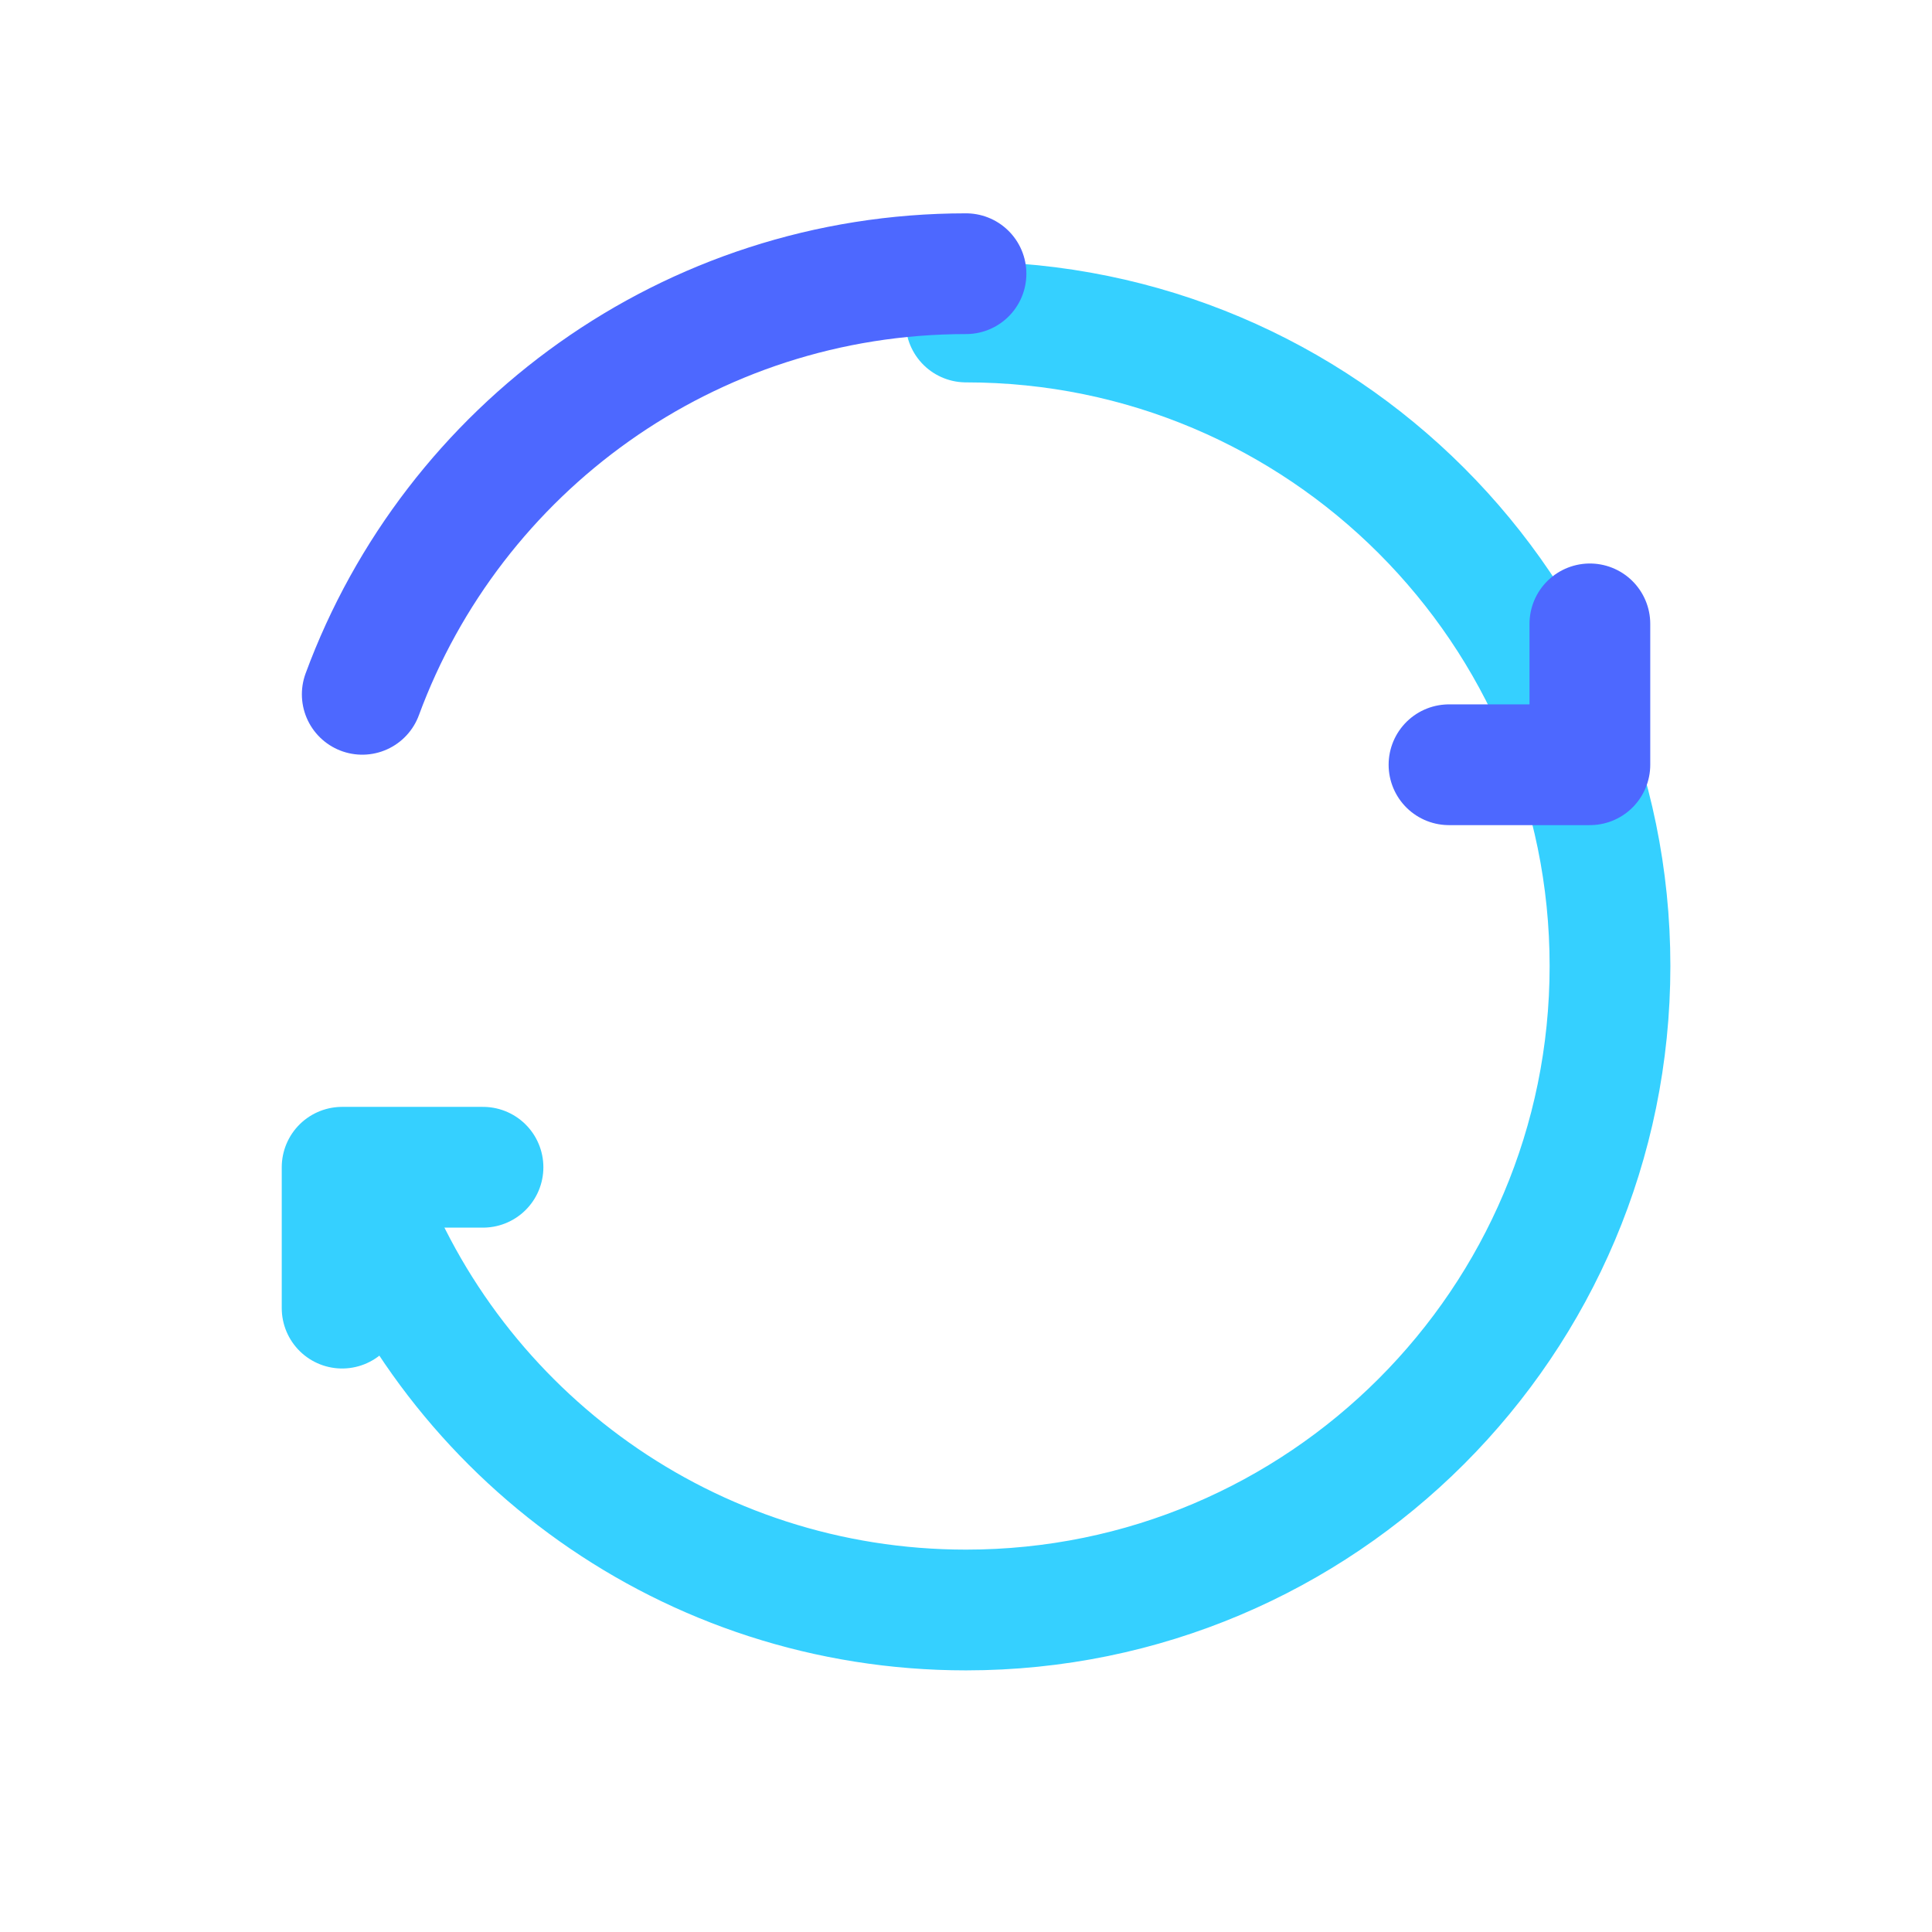
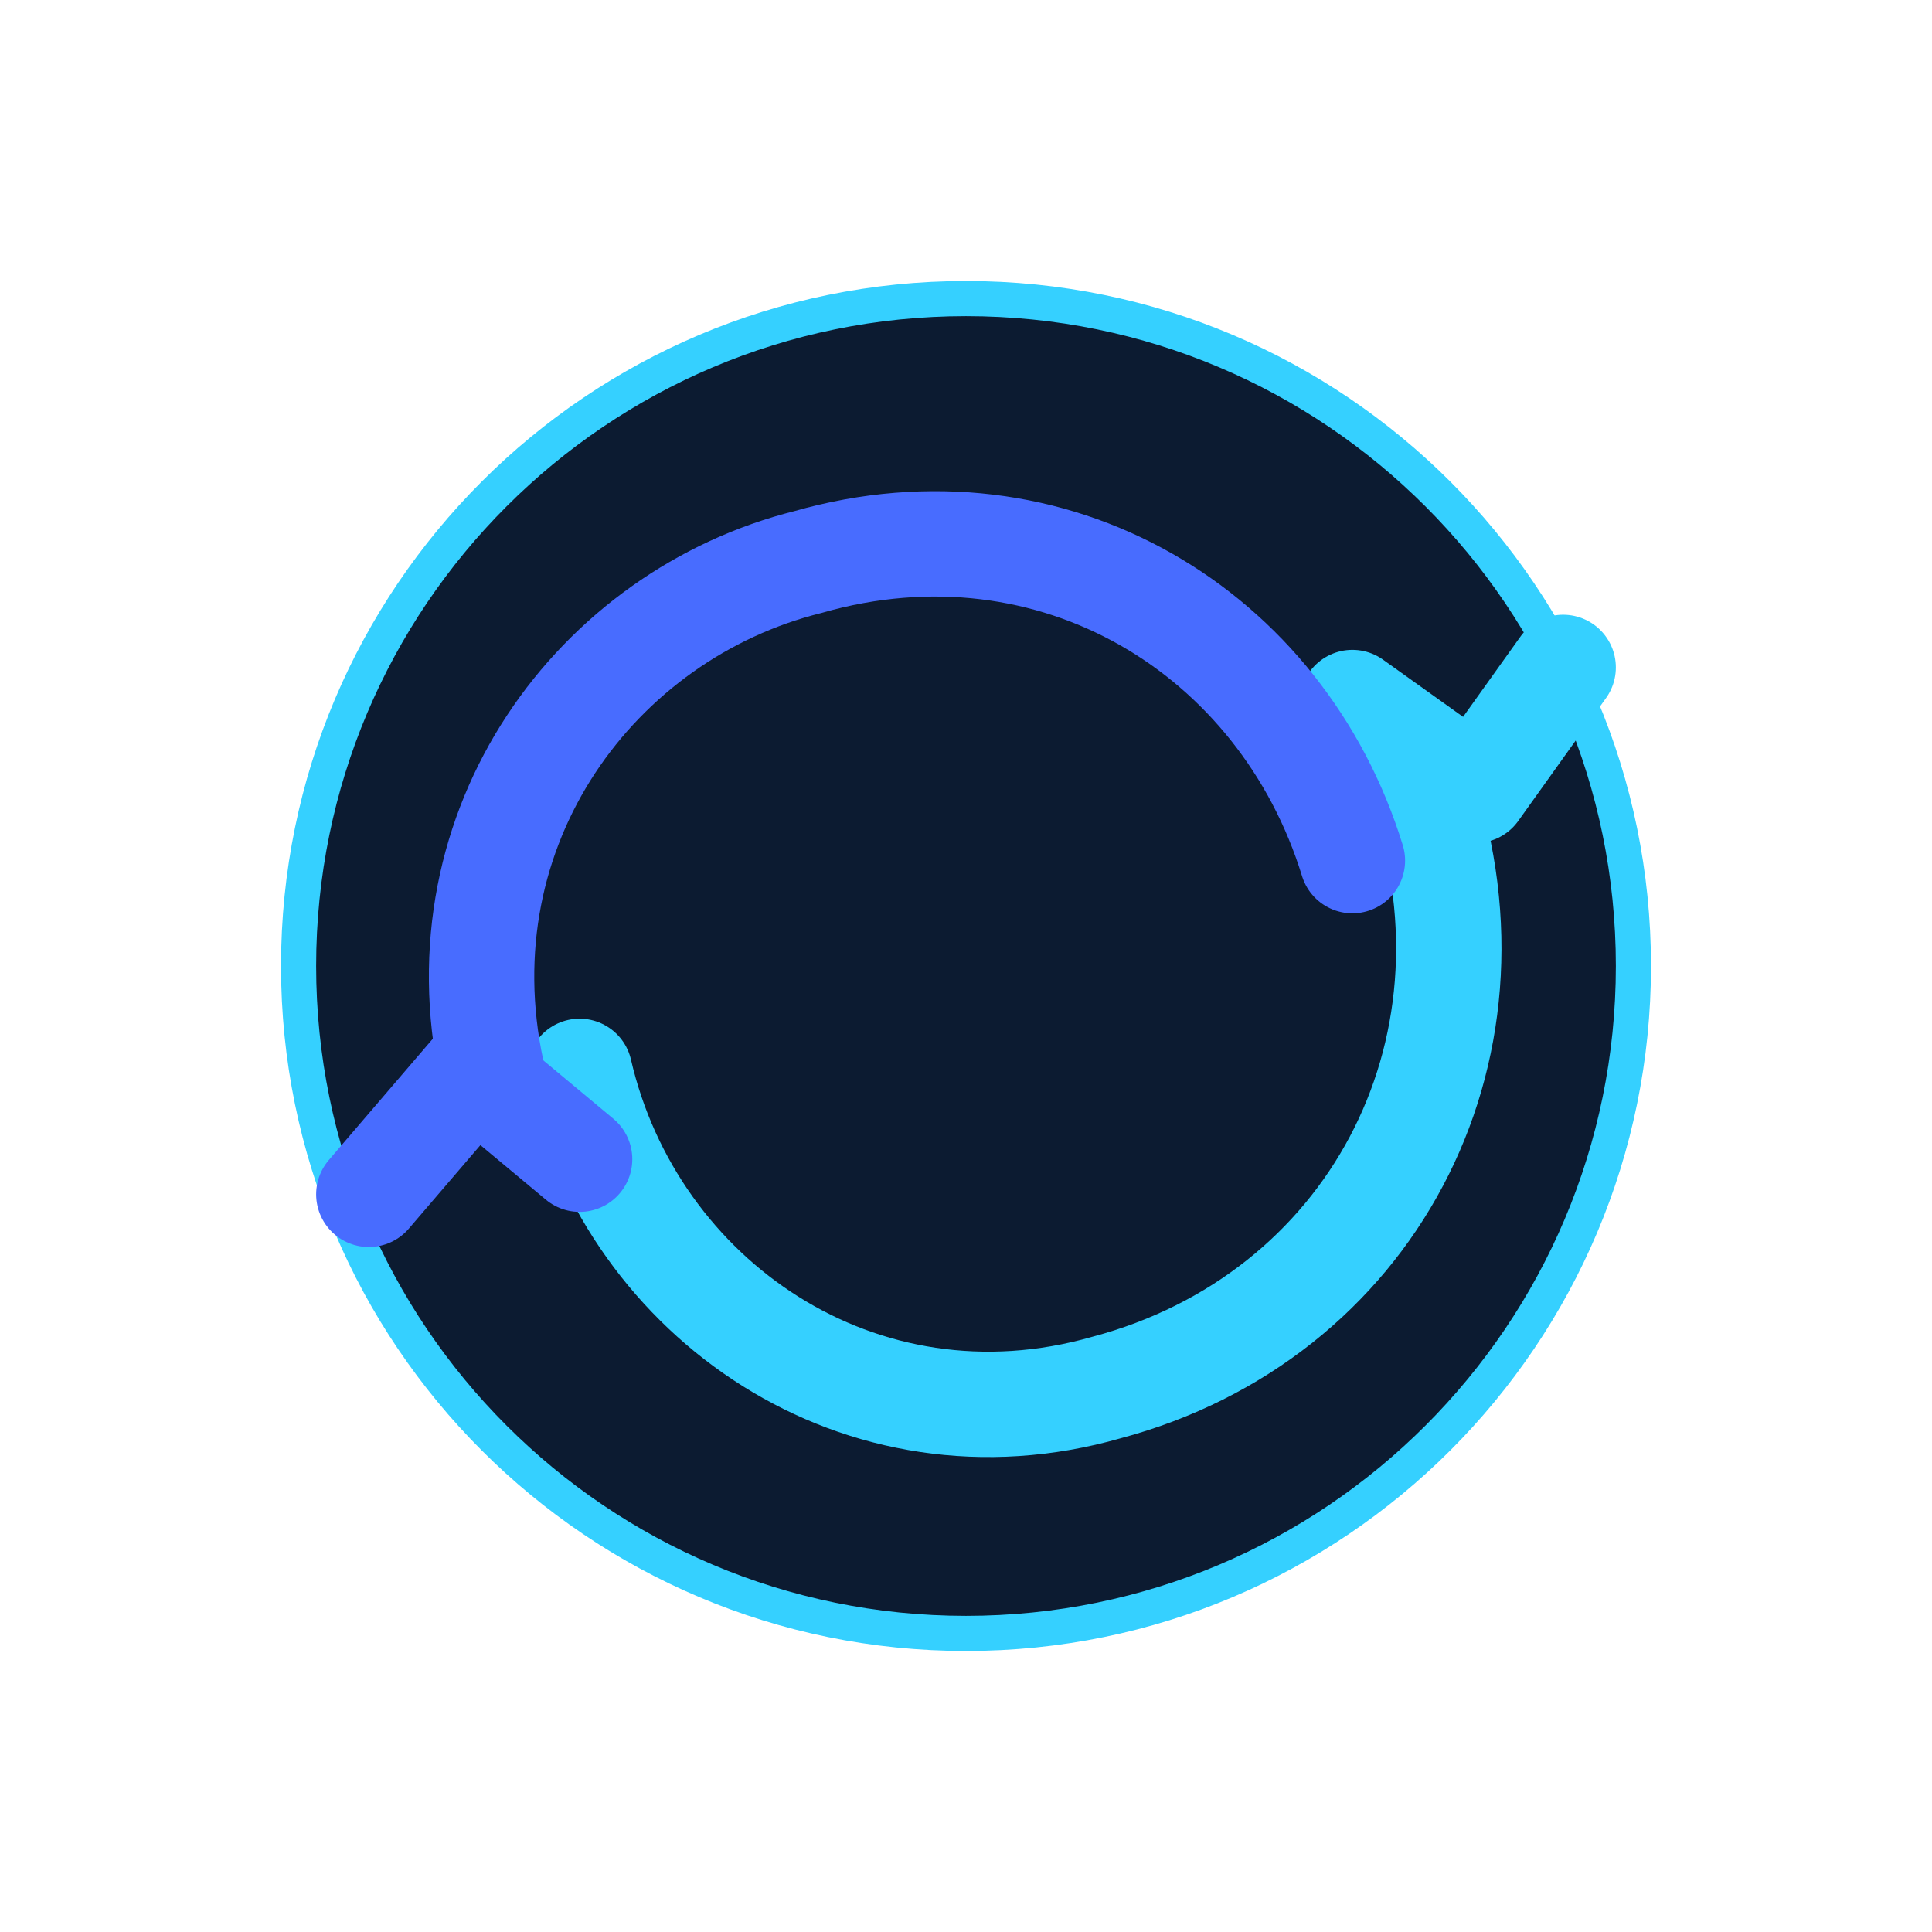
- <svg xmlns="http://www.w3.org/2000/svg" width="96" height="96" viewBox="0 0 96 96" fill="none">
-   <path d="M48 16C65.673 16 80 30.327 80 48C80 65.673 65.673 80 48 80C34.235 80 22.499 71.308 18.002 59.113" stroke="#35D0FF" stroke-width="6" stroke-linecap="round" />
-   <path d="M18 34.5C22.498 22.294 34.233 13.6 48 13.6" stroke="#4D68FF" stroke-width="6" stroke-linecap="round" />
-   <path d="M24 58L17 58L17 65" stroke="#35D0FF" stroke-width="6" stroke-linecap="round" stroke-linejoin="round" />
-   <path d="M72 38L79 38L79 31" stroke="#4D68FF" stroke-width="6" stroke-linecap="round" stroke-linejoin="round" />
+ <svg xmlns="http://www.w3.org/2000/svg" width="110" height="110" viewBox="0 0 110 110" fill="none">
+   <defs>
+     <linearGradient id="g" x1="16" y1="16" x2="94" y2="94">
+       <stop stop-color="#35D0FF" />
+       <stop offset="1" stop-color="#486CFF" />
+     </linearGradient>
+   </defs>
+   <circle cx="55" cy="55" r="38" fill="#0C1B31" stroke="url(#g)" stroke-width="2" />
+   <path d="M33 61C36 74 49 83 63 79C78 75 86 60 81 45" stroke="#35D0FF" stroke-width="6" stroke-linecap="round" />
+   <path d="M77 40L84 45L89 38" stroke="#35D0FF" stroke-width="6" stroke-linecap="round" stroke-linejoin="round" />
+   <path d="M77 49C73 36 60 28 46 32C34 35 25 47 28 61" stroke="#486CFF" stroke-width="6" stroke-linecap="round" />
+   <path d="M33 66L27 61L21 68" stroke="#486CFF" stroke-width="6" stroke-linecap="round" stroke-linejoin="round" />
</svg>
